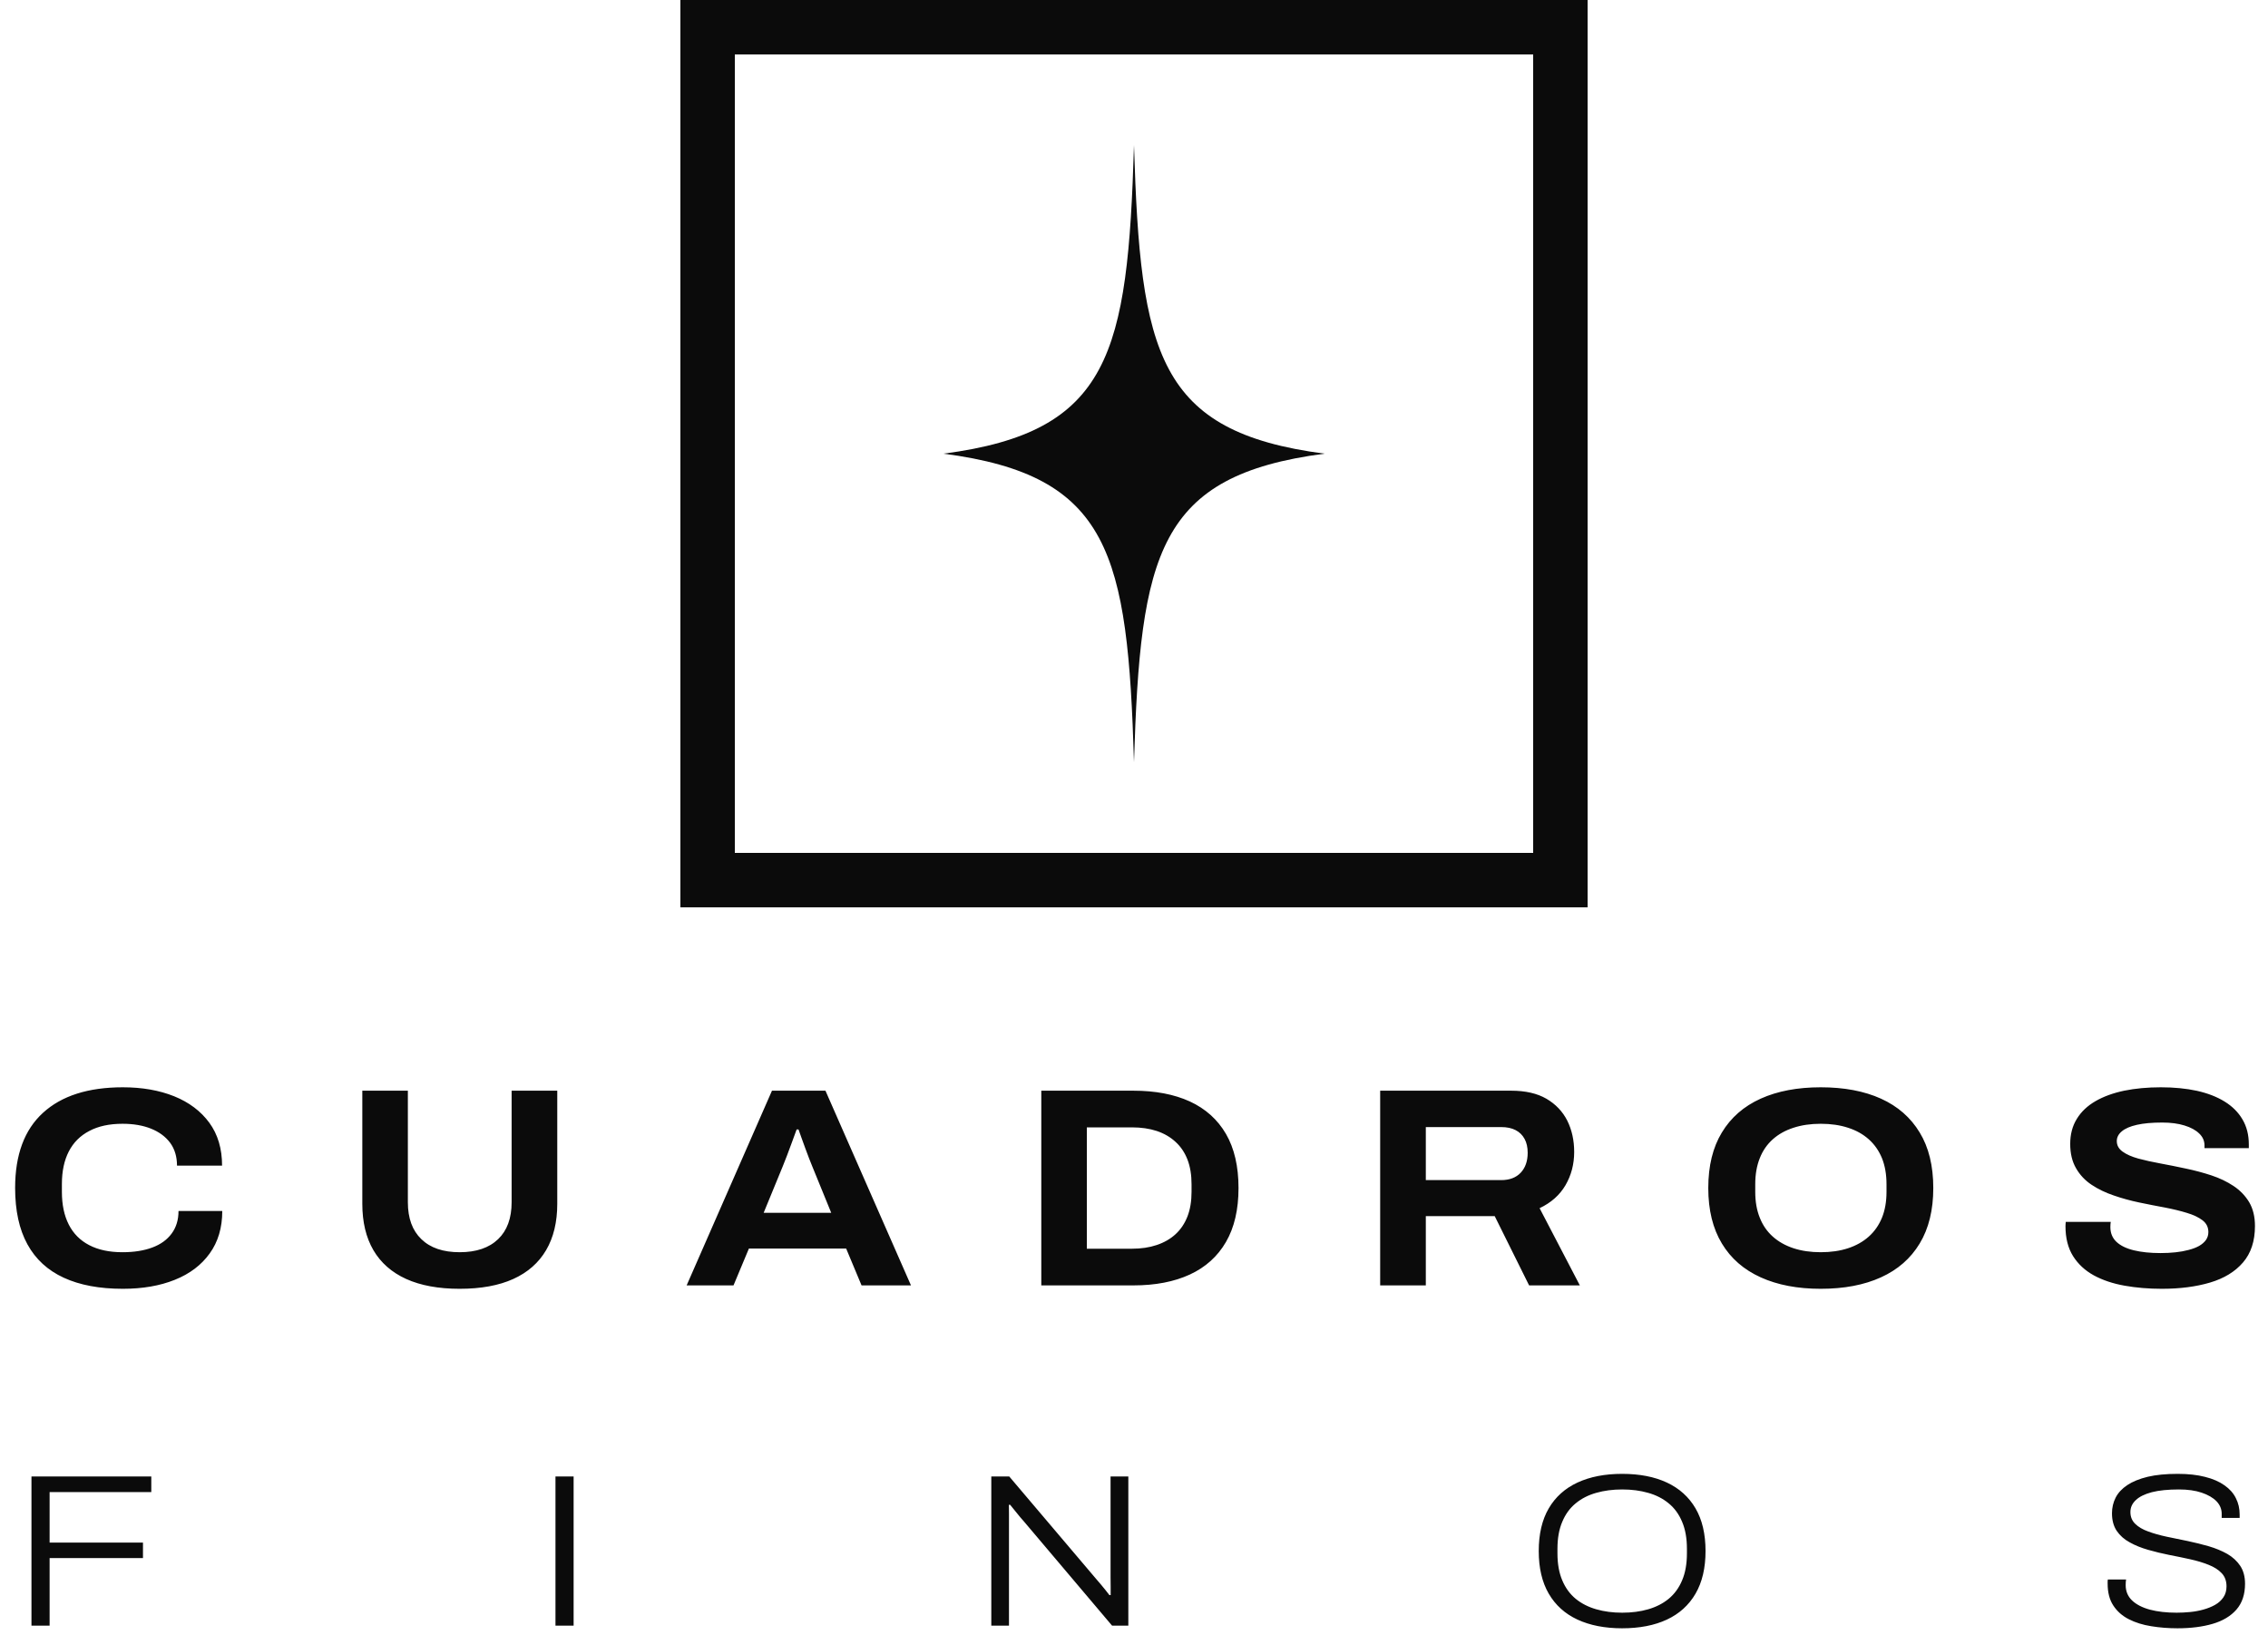
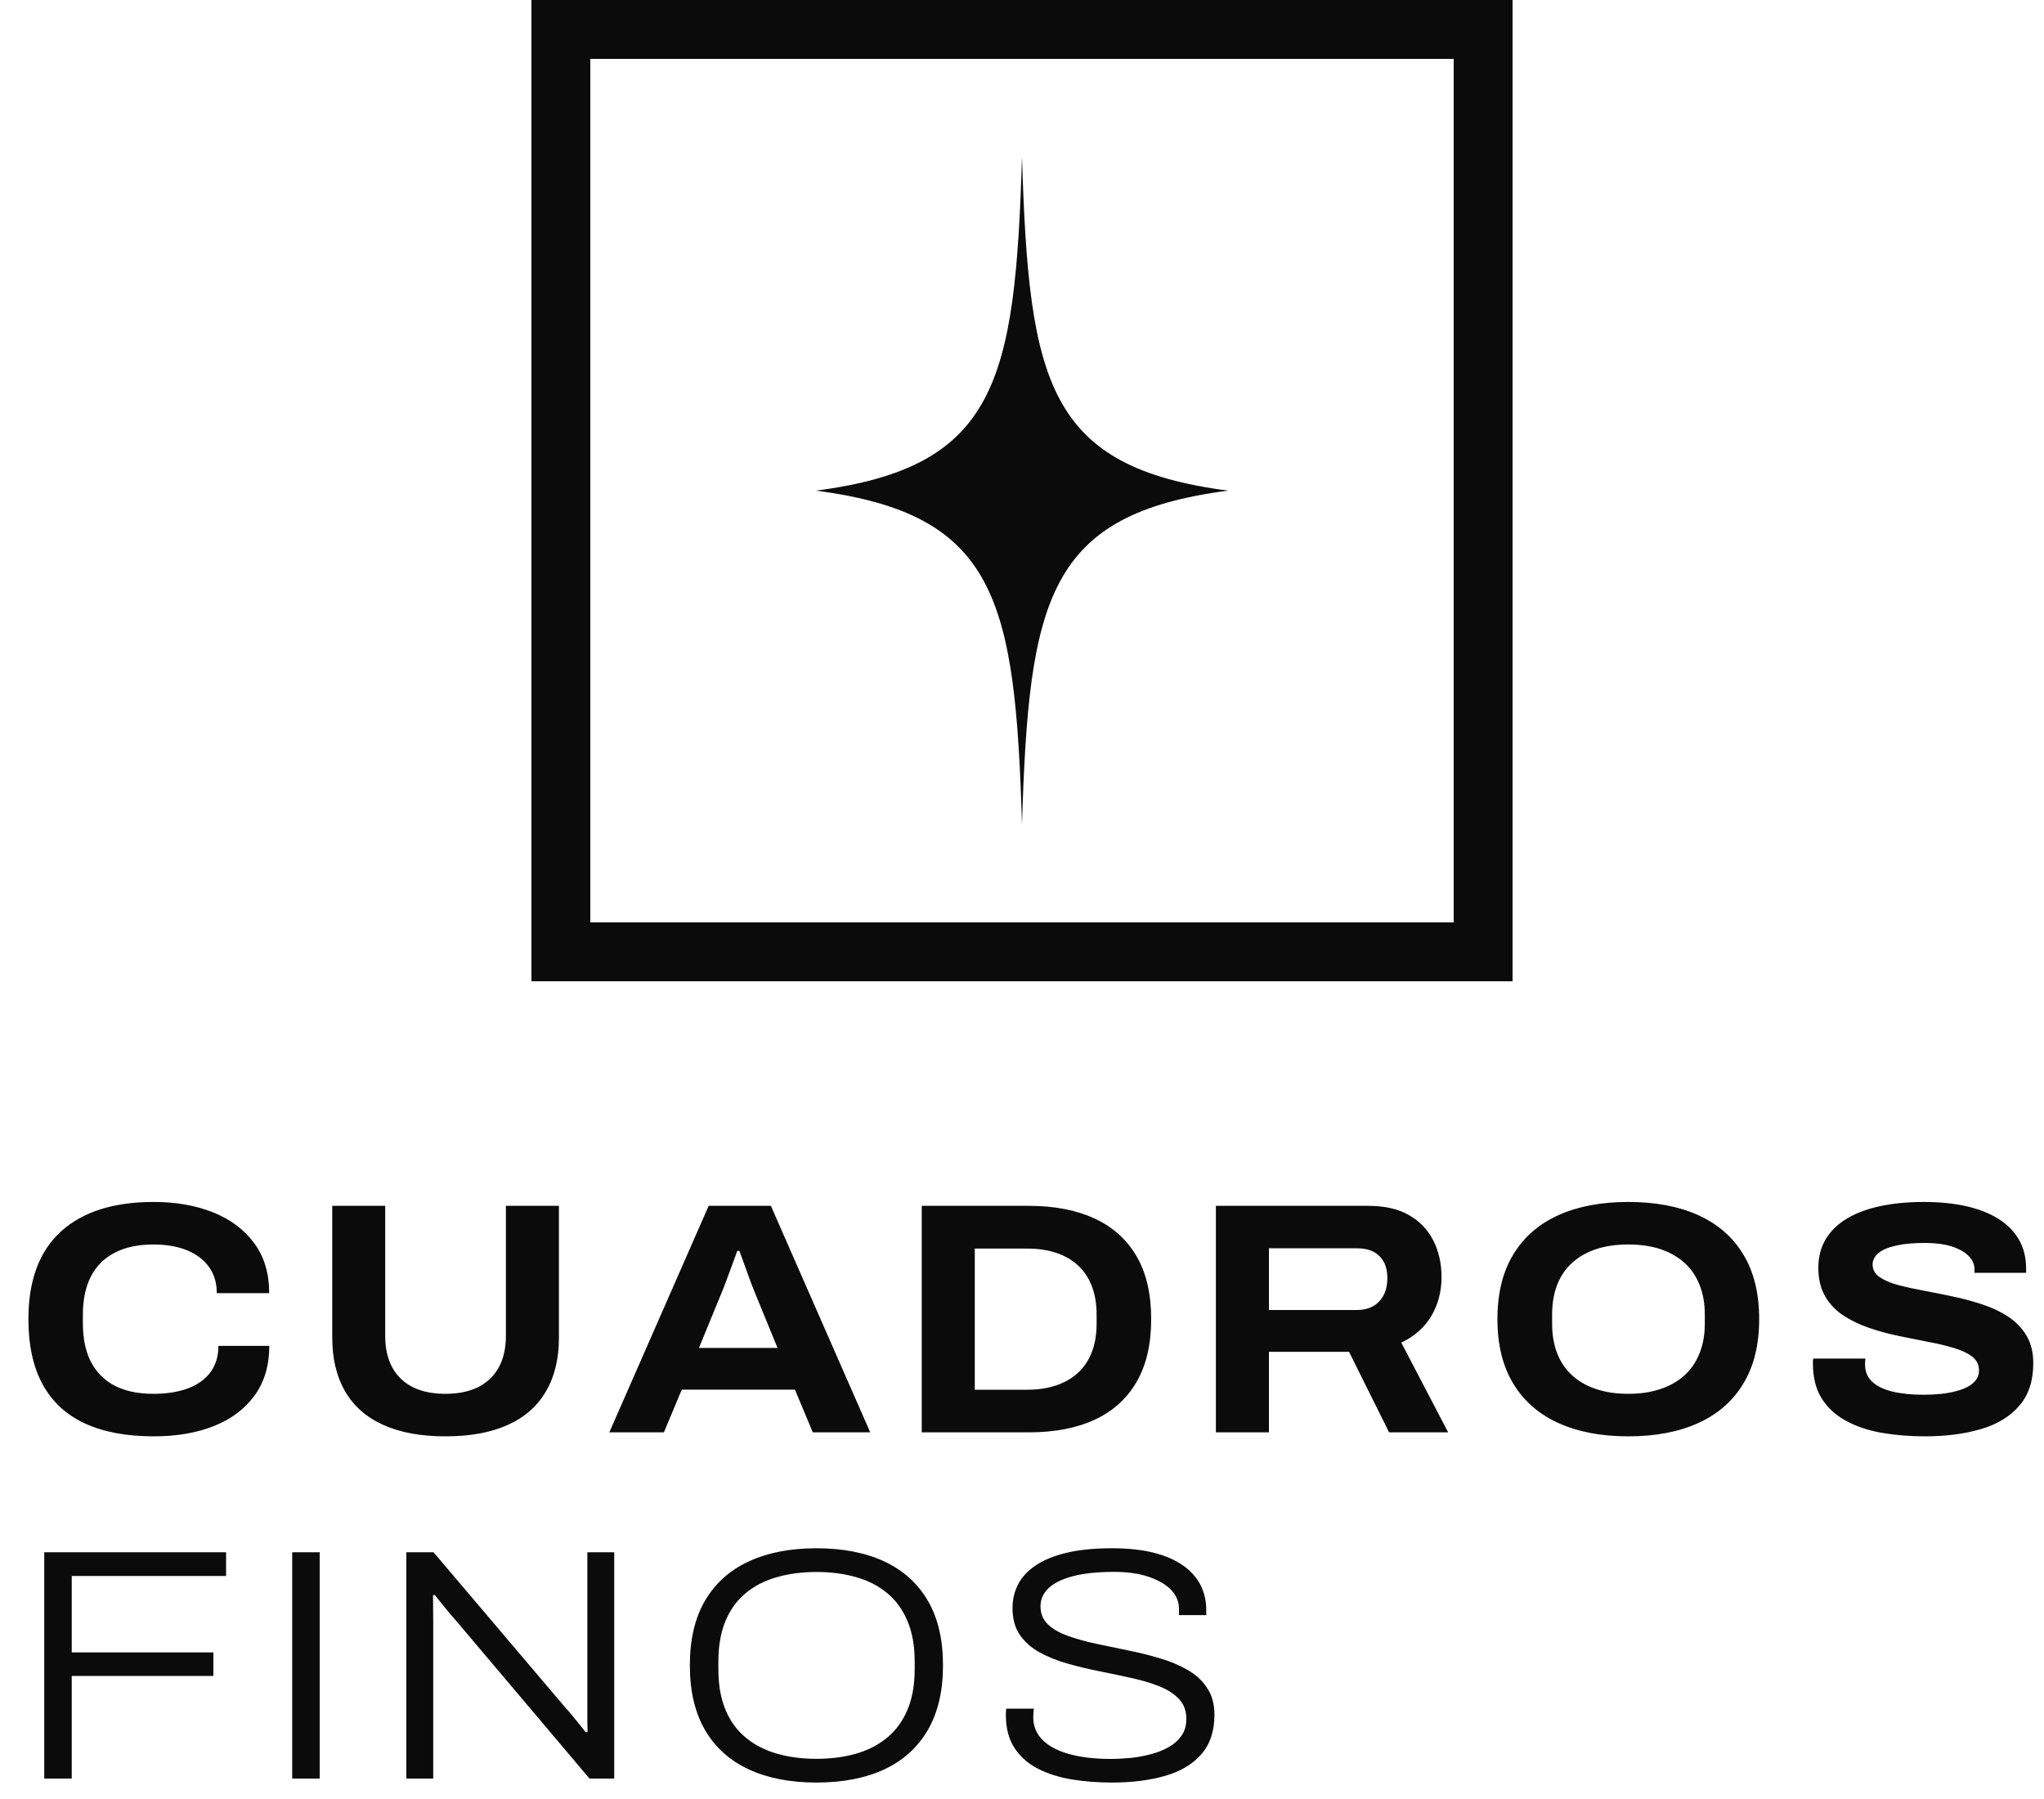
- <svg xmlns="http://www.w3.org/2000/svg" viewBox="0 0 240 174" role="img" aria-label="Cuadros Finos">
+ <svg xmlns="http://www.w3.org/2000/svg" viewBox="0 0 200 176" role="img" aria-label="Cuadros Finos">
  <g fill="#0b0b0b">
-     <g transform="translate(72 0) scale(0.96)">
+     <g transform="translate(52 0) scale(0.96)">
      <path fill-rule="evenodd" d="M0 0H100V100H0Z M6 6V94H94V6Z" />
      <path d="M50 16C50.7 39 52.6 47.6 71 50C52.6 52.4 50.7 61 50 84C49.3 61 47.4 52.4 29 50C47.4 47.6 49.3 39 50 16Z" />
    </g>
-     <path d="M13 136.36Q9.29 136.36 6.75 135.19Q4.2 134.02 2.9 131.65Q1.6 129.28 1.6 125.69Q1.6 120.43 4.55 117.74Q7.5 115.04 13 115.04Q16.06 115.04 18.43 115.99Q20.8 116.95 22.15 118.79Q23.5 120.64 23.5 123.33H18.73Q18.73 121.91 18.01 120.92Q17.28 119.94 15.99 119.42Q14.7 118.9 12.97 118.9Q10.88 118.9 9.45 119.66Q8.01 120.41 7.28 121.83Q6.55 123.25 6.55 125.26V126.11Q6.55 128.14 7.28 129.57Q8.01 131 9.44 131.74Q10.87 132.49 12.96 132.49Q14.79 132.49 16.12 131.99Q17.44 131.5 18.16 130.52Q18.89 129.54 18.89 128.13H23.52Q23.52 130.78 22.19 132.62Q20.87 134.46 18.5 135.41Q16.14 136.36 13 136.36ZM48.64 136.36Q45.28 136.36 42.98 135.32Q40.69 134.28 39.51 132.27Q38.34 130.26 38.34 127.37V115.4H43.16V127.2Q43.16 129.74 44.59 131.11Q46.01 132.49 48.64 132.49Q51.27 132.49 52.71 131.11Q54.14 129.74 54.14 127.2V115.4H58.97V127.37Q58.97 130.26 57.79 132.27Q56.61 134.28 54.32 135.32Q52.03 136.36 48.64 136.36ZM72.66 136 81.69 115.4H87.35L96.4 136H91.17L89.54 132.1H79.25L77.62 136ZM80.81 128.32H87.96L85.96 123.42Q85.83 123.11 85.62 122.57Q85.41 122.04 85.2 121.45Q84.98 120.85 84.79 120.32Q84.6 119.78 84.5 119.5H84.3Q84.09 120.08 83.81 120.84Q83.53 121.59 83.27 122.29Q83 122.99 82.82 123.43ZM110.19 136V115.4H119.93Q123.42 115.4 125.91 116.54Q128.4 117.69 129.73 119.97Q131.06 122.26 131.06 125.7Q131.06 129.12 129.73 131.41Q128.4 133.7 125.91 134.85Q123.42 136 119.93 136ZM115.01 132.12H119.78Q121.24 132.12 122.4 131.73Q123.57 131.34 124.39 130.59Q125.22 129.83 125.66 128.7Q126.09 127.58 126.09 126.1V125.3Q126.09 123.81 125.66 122.69Q125.22 121.56 124.39 120.81Q123.57 120.05 122.4 119.66Q121.24 119.28 119.78 119.28H115.01ZM146.05 136V115.4H159.92Q162.17 115.4 163.64 116.25Q165.11 117.11 165.85 118.57Q166.58 120.04 166.58 121.88Q166.58 123.82 165.66 125.4Q164.74 126.97 162.92 127.83L167.18 136H161.81L158.17 128.67H150.88V136ZM150.88 124.86H158.86Q160.18 124.86 160.92 124.08Q161.66 123.29 161.66 121.97Q161.66 121.1 161.33 120.5Q161 119.89 160.38 119.57Q159.76 119.25 158.86 119.25H150.88ZM192.67 136.36Q188.99 136.36 186.32 135.15Q183.64 133.94 182.21 131.57Q180.77 129.19 180.77 125.7Q180.77 122.18 182.21 119.82Q183.64 117.45 186.32 116.24Q188.99 115.04 192.67 115.04Q196.38 115.04 199.04 116.24Q201.71 117.45 203.14 119.82Q204.58 122.18 204.58 125.7Q204.58 129.19 203.14 131.57Q201.71 133.94 199.04 135.15Q196.38 136.36 192.67 136.36ZM192.67 132.49Q194.28 132.49 195.56 132.07Q196.84 131.65 197.75 130.84Q198.66 130.03 199.15 128.84Q199.63 127.65 199.63 126.11V125.29Q199.63 123.74 199.15 122.54Q198.66 121.35 197.75 120.54Q196.84 119.73 195.56 119.32Q194.28 118.9 192.67 118.9Q191.07 118.9 189.79 119.32Q188.51 119.73 187.6 120.54Q186.69 121.35 186.22 122.54Q185.74 123.74 185.74 125.29V126.11Q185.74 127.65 186.22 128.84Q186.69 130.03 187.6 130.84Q188.51 131.65 189.79 132.07Q191.07 132.49 192.67 132.49ZM228.77 136.36Q226.67 136.36 224.82 136.03Q222.97 135.7 221.57 134.94Q220.17 134.17 219.37 132.9Q218.57 131.62 218.57 129.74Q218.57 129.63 218.58 129.5Q218.59 129.37 218.6 129.28H223.36Q223.34 129.38 223.33 129.53Q223.32 129.68 223.32 129.83Q223.32 130.78 223.96 131.39Q224.61 132 225.81 132.29Q227.01 132.58 228.62 132.58Q229.45 132.58 230.21 132.5Q230.96 132.42 231.59 132.25Q232.23 132.09 232.7 131.83Q233.17 131.56 233.43 131.2Q233.69 130.83 233.69 130.36Q233.69 129.59 233.08 129.12Q232.46 128.64 231.42 128.33Q230.38 128.01 229.08 127.76Q227.77 127.52 226.38 127.23Q224.99 126.94 223.69 126.49Q222.38 126.05 221.34 125.36Q220.3 124.67 219.69 123.61Q219.07 122.55 219.07 121.03Q219.07 119.51 219.77 118.38Q220.46 117.25 221.74 116.51Q223.02 115.77 224.78 115.4Q226.54 115.04 228.66 115.04Q230.75 115.04 232.47 115.41Q234.18 115.79 235.41 116.55Q236.64 117.31 237.3 118.44Q237.97 119.57 237.97 121.08V121.48H233.28V121.19Q233.28 120.46 232.72 119.93Q232.17 119.39 231.16 119.08Q230.16 118.77 228.81 118.77Q227.19 118.77 226.13 119.01Q225.06 119.25 224.53 119.7Q224 120.14 224 120.73Q224 121.41 224.62 121.85Q225.23 122.29 226.27 122.58Q227.31 122.86 228.62 123.1Q229.92 123.34 231.31 123.64Q232.7 123.93 234.01 124.36Q235.31 124.79 236.35 125.48Q237.39 126.17 238.01 127.2Q238.62 128.24 238.62 129.72Q238.62 132.11 237.35 133.58Q236.09 135.04 233.87 135.7Q231.64 136.36 228.77 136.36Z" />
-     <path d="M3.33 172V156.22H16.01V157.87H5.25V163.21H15.13V164.85H5.25V172ZM58.78 172V156.22H60.7V172ZM104.9 172V156.22H106.8L116.03 167.1Q116.21 167.29 116.46 167.6Q116.71 167.91 116.97 168.22Q117.23 168.53 117.4 168.77H117.53Q117.53 168.38 117.53 167.88Q117.52 167.38 117.52 166.94V156.22H119.4V172H117.68L108.33 160.95Q108 160.59 107.58 160.06Q107.16 159.54 106.89 159.21H106.76Q106.76 159.62 106.77 160.16Q106.77 160.7 106.77 161.21V172ZM171.65 172.28Q168.92 172.28 166.93 171.36Q164.95 170.44 163.89 168.62Q162.83 166.8 162.83 164.11Q162.83 161.4 163.89 159.59Q164.95 157.78 166.93 156.86Q168.92 155.94 171.65 155.94Q174.42 155.94 176.39 156.86Q178.36 157.78 179.42 159.59Q180.48 161.4 180.48 164.11Q180.48 166.8 179.42 168.62Q178.36 170.44 176.39 171.36Q174.42 172.28 171.65 172.28ZM171.66 170.63Q173.16 170.63 174.41 170.27Q175.66 169.91 176.58 169.16Q177.5 168.4 178 167.21Q178.51 166.02 178.51 164.35V163.86Q178.51 162.2 178 161.01Q177.5 159.81 176.58 159.06Q175.66 158.3 174.41 157.95Q173.16 157.59 171.66 157.59Q170.17 157.59 168.91 157.95Q167.66 158.3 166.74 159.06Q165.82 159.81 165.32 161.01Q164.81 162.2 164.81 163.86V164.35Q164.81 166.02 165.32 167.21Q165.82 168.4 166.74 169.16Q167.66 169.91 168.92 170.27Q170.17 170.63 171.66 170.63ZM230.42 172.28Q228.98 172.28 227.64 172.06Q226.31 171.85 225.27 171.32Q224.23 170.79 223.63 169.87Q223.03 168.96 223.03 167.55Q223.03 167.42 223.03 167.32Q223.04 167.21 223.05 167.12H224.98Q224.96 167.23 224.95 167.39Q224.94 167.55 224.94 167.72Q224.94 168.68 225.61 169.33Q226.29 169.98 227.51 170.31Q228.73 170.63 230.33 170.63Q231 170.63 231.74 170.56Q232.48 170.49 233.16 170.3Q233.85 170.11 234.4 169.8Q234.96 169.48 235.28 169Q235.61 168.52 235.61 167.84Q235.61 166.99 235.1 166.45Q234.59 165.91 233.73 165.57Q232.86 165.22 231.78 164.98Q230.7 164.74 229.55 164.52Q228.4 164.29 227.32 163.98Q226.23 163.67 225.37 163.19Q224.5 162.72 223.99 161.97Q223.49 161.22 223.49 160.11Q223.49 159.22 223.88 158.45Q224.27 157.69 225.11 157.13Q225.95 156.57 227.27 156.25Q228.58 155.94 230.44 155.94Q232.11 155.94 233.34 156.26Q234.58 156.57 235.39 157.15Q236.21 157.72 236.6 158.51Q237 159.29 237 160.24V160.6H235.1V160.16Q235.1 159.42 234.55 158.84Q233.99 158.27 232.98 157.93Q231.97 157.59 230.58 157.59Q228.85 157.59 227.71 157.88Q226.57 158.18 226.01 158.72Q225.44 159.25 225.44 159.98Q225.44 160.74 225.95 161.23Q226.46 161.73 227.33 162.04Q228.2 162.36 229.28 162.59Q230.36 162.82 231.51 163.05Q232.65 163.29 233.73 163.6Q234.82 163.92 235.69 164.41Q236.55 164.91 237.06 165.67Q237.57 166.44 237.57 167.56Q237.57 169.26 236.66 170.3Q235.75 171.34 234.14 171.81Q232.53 172.28 230.42 172.28Z" />
+     <g transform="translate(1.06 118)">
+       <path d="M13.98 22.52Q9.99 22.52 7.25 21.26Q4.52 20 3.12 17.45Q1.72 14.9 1.72 11.05Q1.72 5.39 4.89 2.49Q8.07 -0.41 13.98 -0.41Q17.27 -0.41 19.82 0.62Q22.37 1.65 23.82 3.63Q25.28 5.61 25.28 8.51H20.15Q20.15 6.98 19.37 5.92Q18.59 4.86 17.2 4.3Q15.81 3.75 13.95 3.75Q11.7 3.75 10.16 4.56Q8.61 5.36 7.83 6.89Q7.05 8.42 7.05 10.59V11.5Q7.05 13.68 7.83 15.22Q8.62 16.75 10.15 17.56Q11.69 18.36 13.94 18.36Q15.91 18.36 17.33 17.83Q18.76 17.29 19.54 16.24Q20.31 15.18 20.31 13.67H25.29Q25.29 16.52 23.87 18.5Q22.44 20.48 19.9 21.5Q17.36 22.52 13.98 22.52ZM42.52 22.52Q38.91 22.52 36.44 21.4Q33.97 20.29 32.71 18.12Q31.45 15.96 31.45 12.86V-0.03H36.63V12.67Q36.63 15.4 38.16 16.88Q39.69 18.36 42.52 18.36Q45.35 18.36 46.9 16.88Q48.44 15.4 48.44 12.67V-0.03H53.63V12.86Q53.63 15.96 52.36 18.12Q51.1 20.29 48.63 21.4Q46.17 22.52 42.52 22.52ZM58.56 22.13 68.28 -0.03H74.37L84.09 22.13H78.47L76.72 17.95H65.65L63.9 22.13ZM67.33 13.87H75.02L72.86 8.6Q72.73 8.27 72.5 7.7Q72.28 7.12 72.05 6.48Q71.82 5.84 71.61 5.26Q71.4 4.69 71.29 4.38H71.08Q70.86 5.01 70.55 5.83Q70.25 6.64 69.97 7.39Q69.69 8.15 69.49 8.61ZM89.13 22.13V-0.03H99.61Q103.37 -0.03 106.04 1.21Q108.71 2.44 110.15 4.9Q111.58 7.35 111.58 11.06Q111.58 14.74 110.15 17.2Q108.71 19.67 106.04 20.9Q103.37 22.13 99.61 22.13ZM94.32 17.96H99.45Q101.02 17.96 102.27 17.54Q103.53 17.12 104.41 16.31Q105.3 15.5 105.77 14.29Q106.24 13.07 106.24 11.48V10.63Q106.24 9.03 105.77 7.82Q105.3 6.61 104.41 5.79Q103.53 4.98 102.27 4.56Q101.02 4.15 99.45 4.15H94.32ZM117.91 22.13V-0.03H132.83Q135.25 -0.03 136.83 0.89Q138.41 1.81 139.2 3.39Q139.99 4.96 139.99 6.95Q139.99 9.04 139 10.73Q138.01 12.42 136.05 13.35L140.64 22.13H134.86L130.94 14.25H123.1V22.13ZM123.1 10.16H131.69Q133.11 10.16 133.9 9.31Q134.69 8.46 134.69 7.04Q134.69 6.11 134.34 5.46Q133.99 4.81 133.33 4.46Q132.66 4.12 131.69 4.12H123.1ZM158.26 22.52Q154.3 22.52 151.43 21.22Q148.55 19.92 147.01 17.36Q145.46 14.81 145.46 11.06Q145.46 7.27 147.01 4.73Q148.55 2.18 151.43 0.88Q154.3 -0.41 158.26 -0.41Q162.25 -0.41 165.11 0.88Q167.98 2.18 169.52 4.73Q171.07 7.27 171.07 11.06Q171.07 14.81 169.52 17.36Q167.98 19.92 165.11 21.22Q162.25 22.52 158.26 22.52ZM158.26 18.36Q159.99 18.36 161.36 17.91Q162.74 17.46 163.72 16.59Q164.7 15.72 165.22 14.43Q165.75 13.15 165.75 11.49V10.61Q165.75 8.94 165.22 7.66Q164.7 6.37 163.72 5.51Q162.74 4.64 161.36 4.19Q159.99 3.75 158.26 3.75Q156.54 3.75 155.16 4.19Q153.78 4.64 152.81 5.51Q151.83 6.37 151.32 7.66Q150.81 8.94 150.81 10.61V11.49Q150.81 13.15 151.32 14.43Q151.83 15.72 152.81 16.59Q153.78 17.46 155.16 17.91Q156.54 18.36 158.26 18.36ZM187.29 22.52Q185.04 22.52 183.04 22.17Q181.05 21.82 179.55 20.99Q178.04 20.17 177.18 18.8Q176.33 17.43 176.33 15.4Q176.33 15.28 176.33 15.14Q176.34 15 176.36 14.91H181.47Q181.45 15.01 181.44 15.17Q181.43 15.34 181.43 15.5Q181.43 16.52 182.12 17.17Q182.82 17.83 184.11 18.14Q185.4 18.45 187.13 18.45Q188.03 18.45 188.84 18.37Q189.65 18.28 190.33 18.1Q191.01 17.93 191.52 17.65Q192.03 17.36 192.31 16.97Q192.58 16.58 192.58 16.07Q192.58 15.24 191.92 14.73Q191.27 14.22 190.14 13.88Q189.02 13.54 187.62 13.28Q186.22 13.01 184.72 12.7Q183.23 12.39 181.83 11.91Q180.42 11.43 179.3 10.69Q178.18 9.95 177.52 8.81Q176.86 7.67 176.86 6.04Q176.86 4.4 177.61 3.19Q178.36 1.97 179.73 1.17Q181.11 0.37 183 -0.02Q184.89 -0.41 187.17 -0.41Q189.43 -0.41 191.27 -0.01Q193.11 0.4 194.43 1.21Q195.76 2.03 196.47 3.25Q197.18 4.46 197.19 6.09V6.52H192.14V6.21Q192.14 5.42 191.54 4.85Q190.95 4.27 189.87 3.93Q188.79 3.6 187.33 3.6Q185.6 3.6 184.45 3.86Q183.3 4.12 182.73 4.6Q182.17 5.08 182.17 5.71Q182.17 6.45 182.83 6.92Q183.49 7.39 184.61 7.7Q185.73 8 187.13 8.26Q188.53 8.52 190.03 8.84Q191.52 9.15 192.92 9.62Q194.33 10.08 195.45 10.82Q196.57 11.57 197.23 12.67Q197.89 13.78 197.89 15.37Q197.89 17.95 196.52 19.53Q195.16 21.11 192.77 21.81Q190.38 22.52 187.29 22.52Z" />
+       <path d="M3.27 56V33.86H21.06V36.18H5.96V43.66H19.82V45.96H5.96V56ZM27.53 56V33.86H30.22V56ZM38.7 56V33.86H41.36L54.31 49.12Q54.58 49.39 54.93 49.83Q55.28 50.26 55.64 50.7Q55.99 51.13 56.24 51.46H56.43Q56.42 50.92 56.41 50.22Q56.41 49.52 56.41 48.9V33.86H59.04V56H56.62L43.51 40.49Q43.05 39.99 42.46 39.25Q41.87 38.52 41.49 38.05H41.31Q41.32 38.63 41.32 39.39Q41.33 40.15 41.33 40.86V56ZM78.82 56.39Q74.98 56.39 72.2 55.1Q69.42 53.81 67.93 51.26Q66.44 48.7 66.44 44.93Q66.44 41.12 67.93 38.59Q69.42 36.05 72.2 34.76Q74.98 33.47 78.82 33.47Q82.7 33.47 85.47 34.76Q88.23 36.05 89.72 38.59Q91.21 41.12 91.21 44.93Q91.21 48.7 89.72 51.26Q88.23 53.81 85.47 55.1Q82.7 56.39 78.82 56.39ZM78.83 54.07Q80.93 54.07 82.69 53.57Q84.44 53.07 85.73 52.01Q87.02 50.95 87.73 49.28Q88.44 47.61 88.44 45.27V44.58Q88.44 42.25 87.73 40.58Q87.02 38.9 85.73 37.84Q84.44 36.78 82.69 36.29Q80.93 35.79 78.83 35.79Q76.73 35.79 74.98 36.29Q73.22 36.78 71.93 37.84Q70.63 38.9 69.93 40.58Q69.23 42.25 69.23 44.58V45.27Q69.23 47.61 69.93 49.28Q70.63 50.95 71.93 52.01Q73.22 53.07 74.98 53.57Q76.73 54.07 78.83 54.07ZM107.73 56.39Q105.71 56.39 103.83 56.09Q101.96 55.78 100.51 55.04Q99.05 54.3 98.21 53.01Q97.36 51.73 97.36 49.76Q97.36 49.58 97.37 49.43Q97.38 49.29 97.4 49.16H100.1Q100.08 49.31 100.06 49.53Q100.04 49.75 100.04 50Q100.04 51.34 100.99 52.26Q101.93 53.17 103.65 53.63Q105.37 54.08 107.61 54.08Q108.55 54.08 109.59 53.98Q110.62 53.87 111.58 53.61Q112.55 53.35 113.32 52.91Q114.1 52.46 114.56 51.79Q115.02 51.12 115.02 50.17Q115.02 48.97 114.3 48.22Q113.59 47.46 112.37 46.97Q111.16 46.49 109.64 46.16Q108.12 45.82 106.51 45.5Q104.9 45.18 103.38 44.75Q101.86 44.31 100.65 43.65Q99.44 42.98 98.72 41.93Q98.01 40.88 98.01 39.32Q98.01 38.07 98.56 37Q99.11 35.93 100.29 35.14Q101.46 34.35 103.31 33.91Q105.16 33.47 107.76 33.47Q110.11 33.47 111.84 33.91Q113.56 34.35 114.71 35.16Q115.85 35.97 116.41 37.07Q116.97 38.18 116.97 39.5V40.01H114.3V39.39Q114.3 38.35 113.53 37.54Q112.75 36.74 111.33 36.26Q109.91 35.78 107.96 35.78Q105.53 35.78 103.93 36.2Q102.33 36.62 101.54 37.37Q100.75 38.12 100.75 39.14Q100.75 40.21 101.46 40.9Q102.18 41.59 103.4 42.03Q104.62 42.47 106.13 42.8Q107.65 43.12 109.26 43.45Q110.87 43.77 112.38 44.22Q113.9 44.66 115.12 45.36Q116.34 46.05 117.05 47.13Q117.77 48.2 117.77 49.76Q117.77 52.15 116.49 53.62Q115.22 55.08 112.96 55.73Q110.7 56.39 107.73 56.39Z" />
+     </g>
  </g>
</svg>
